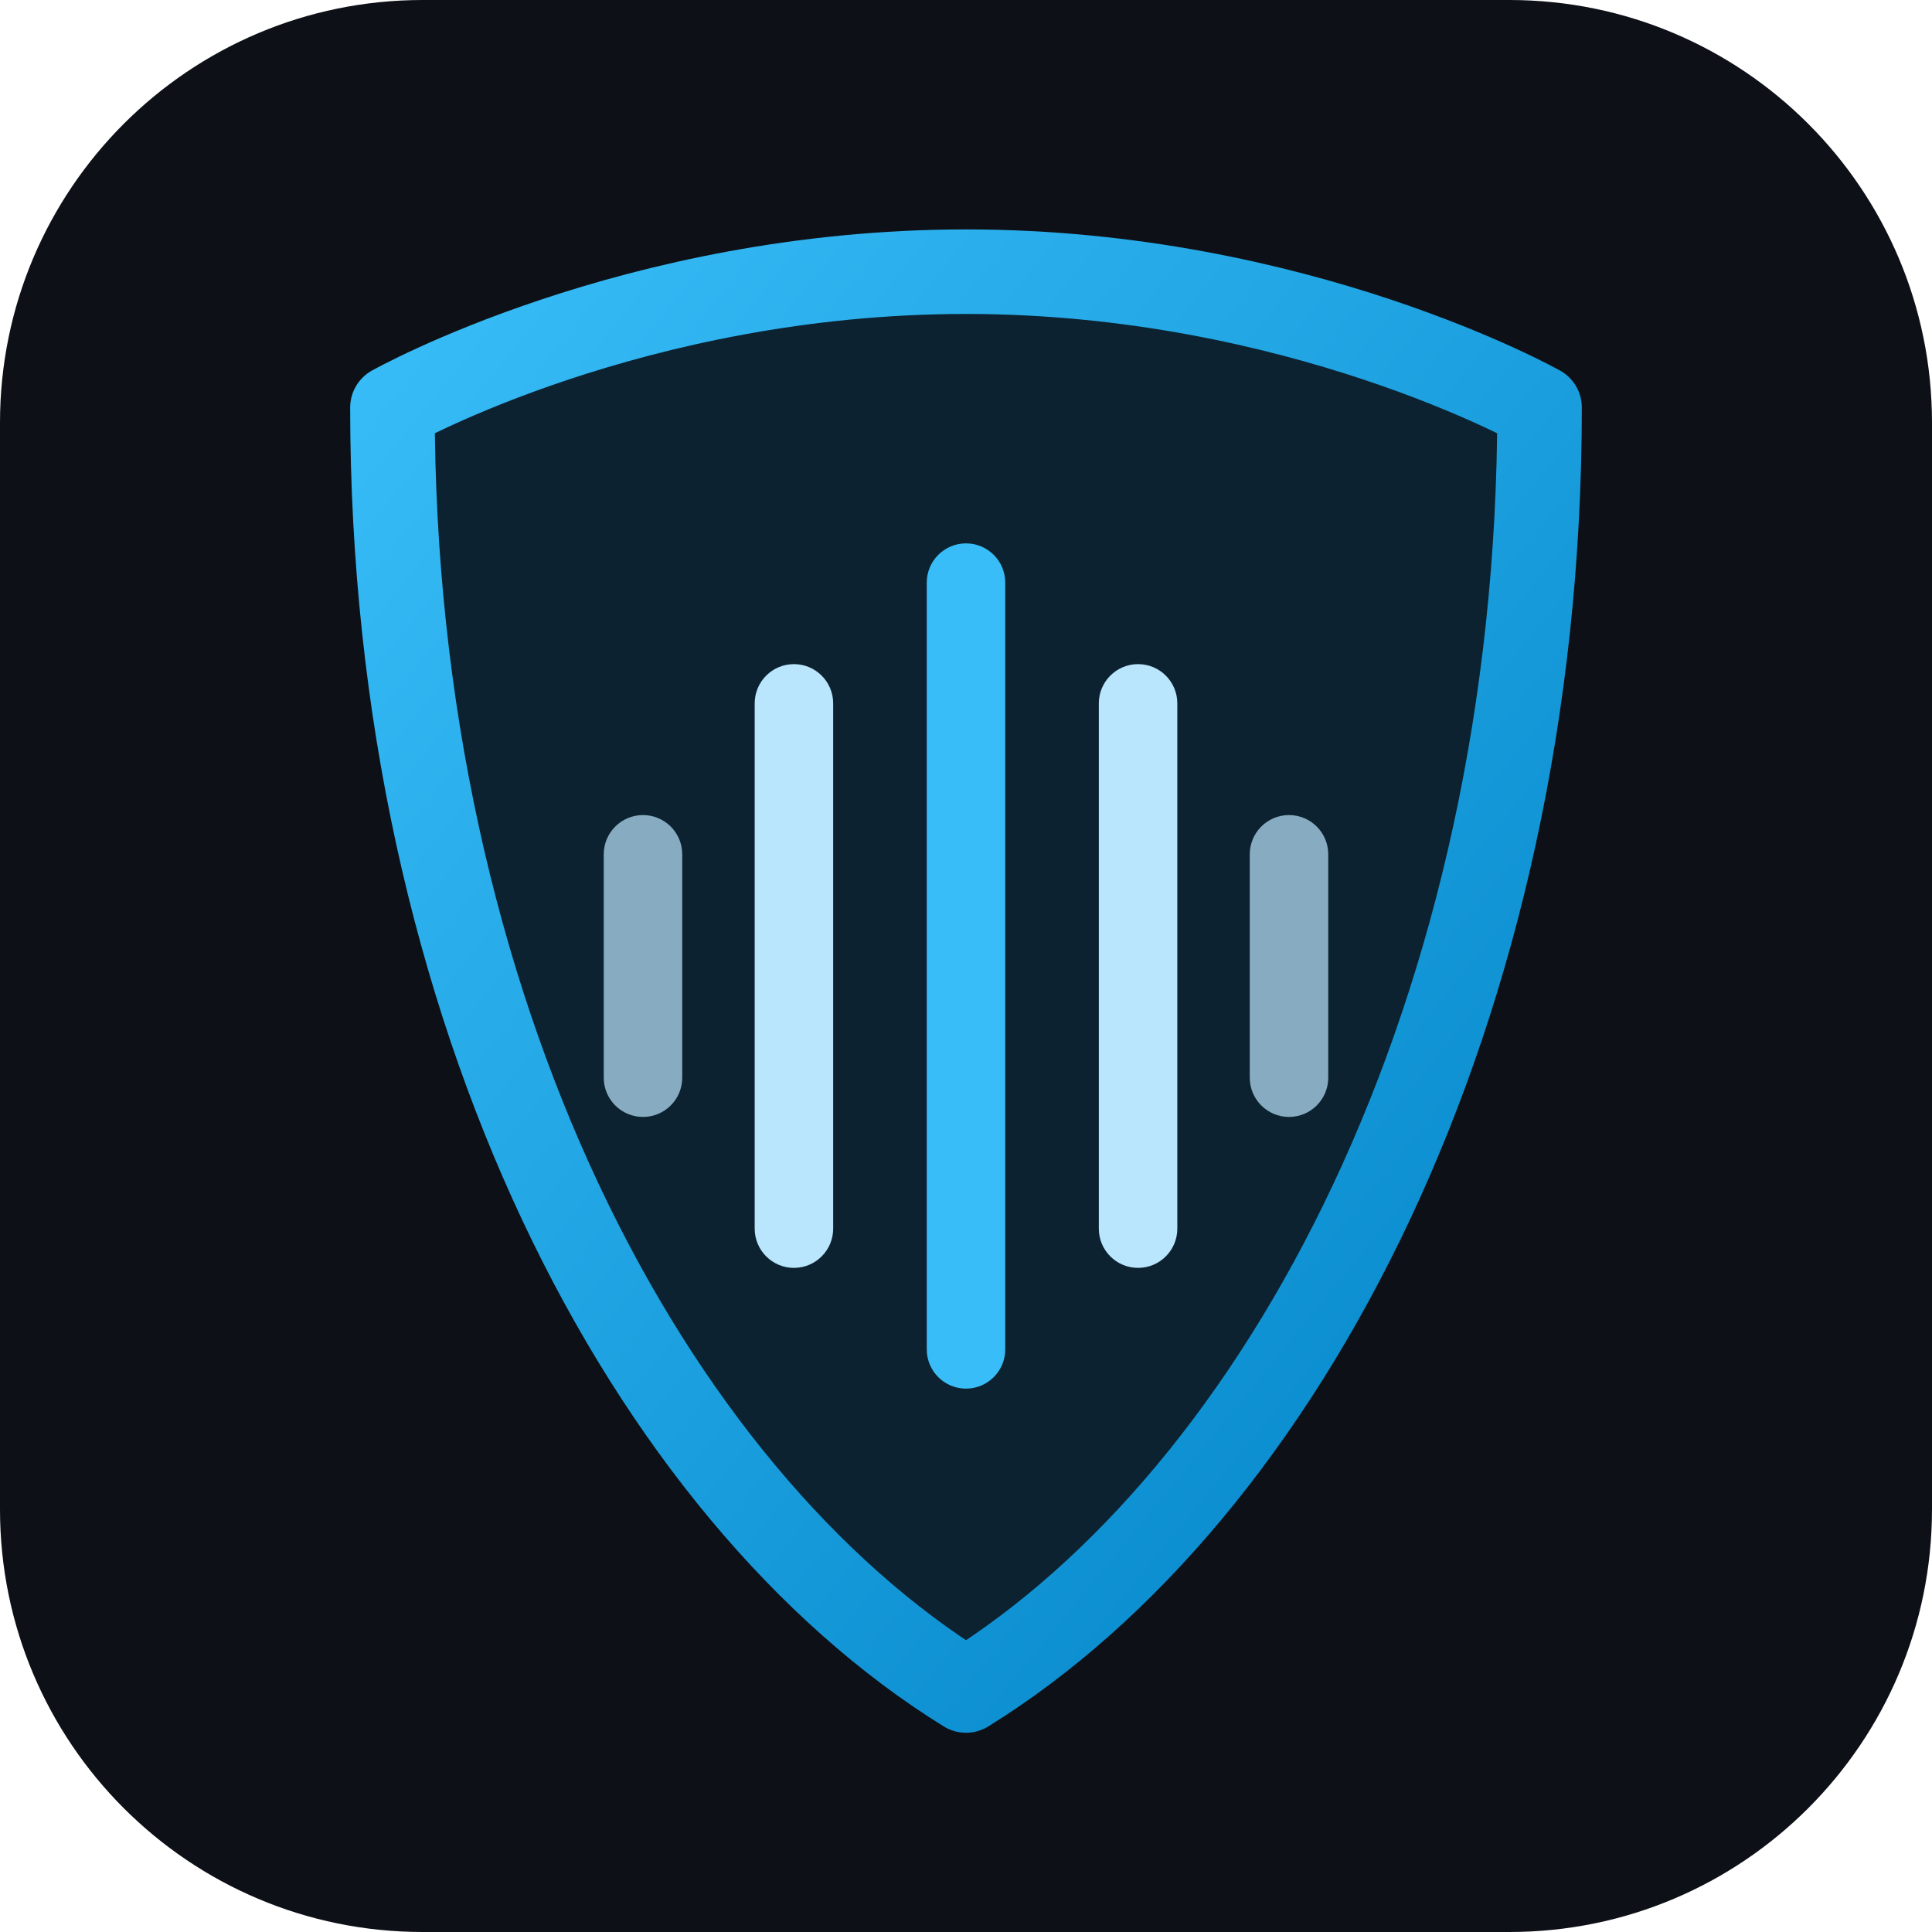
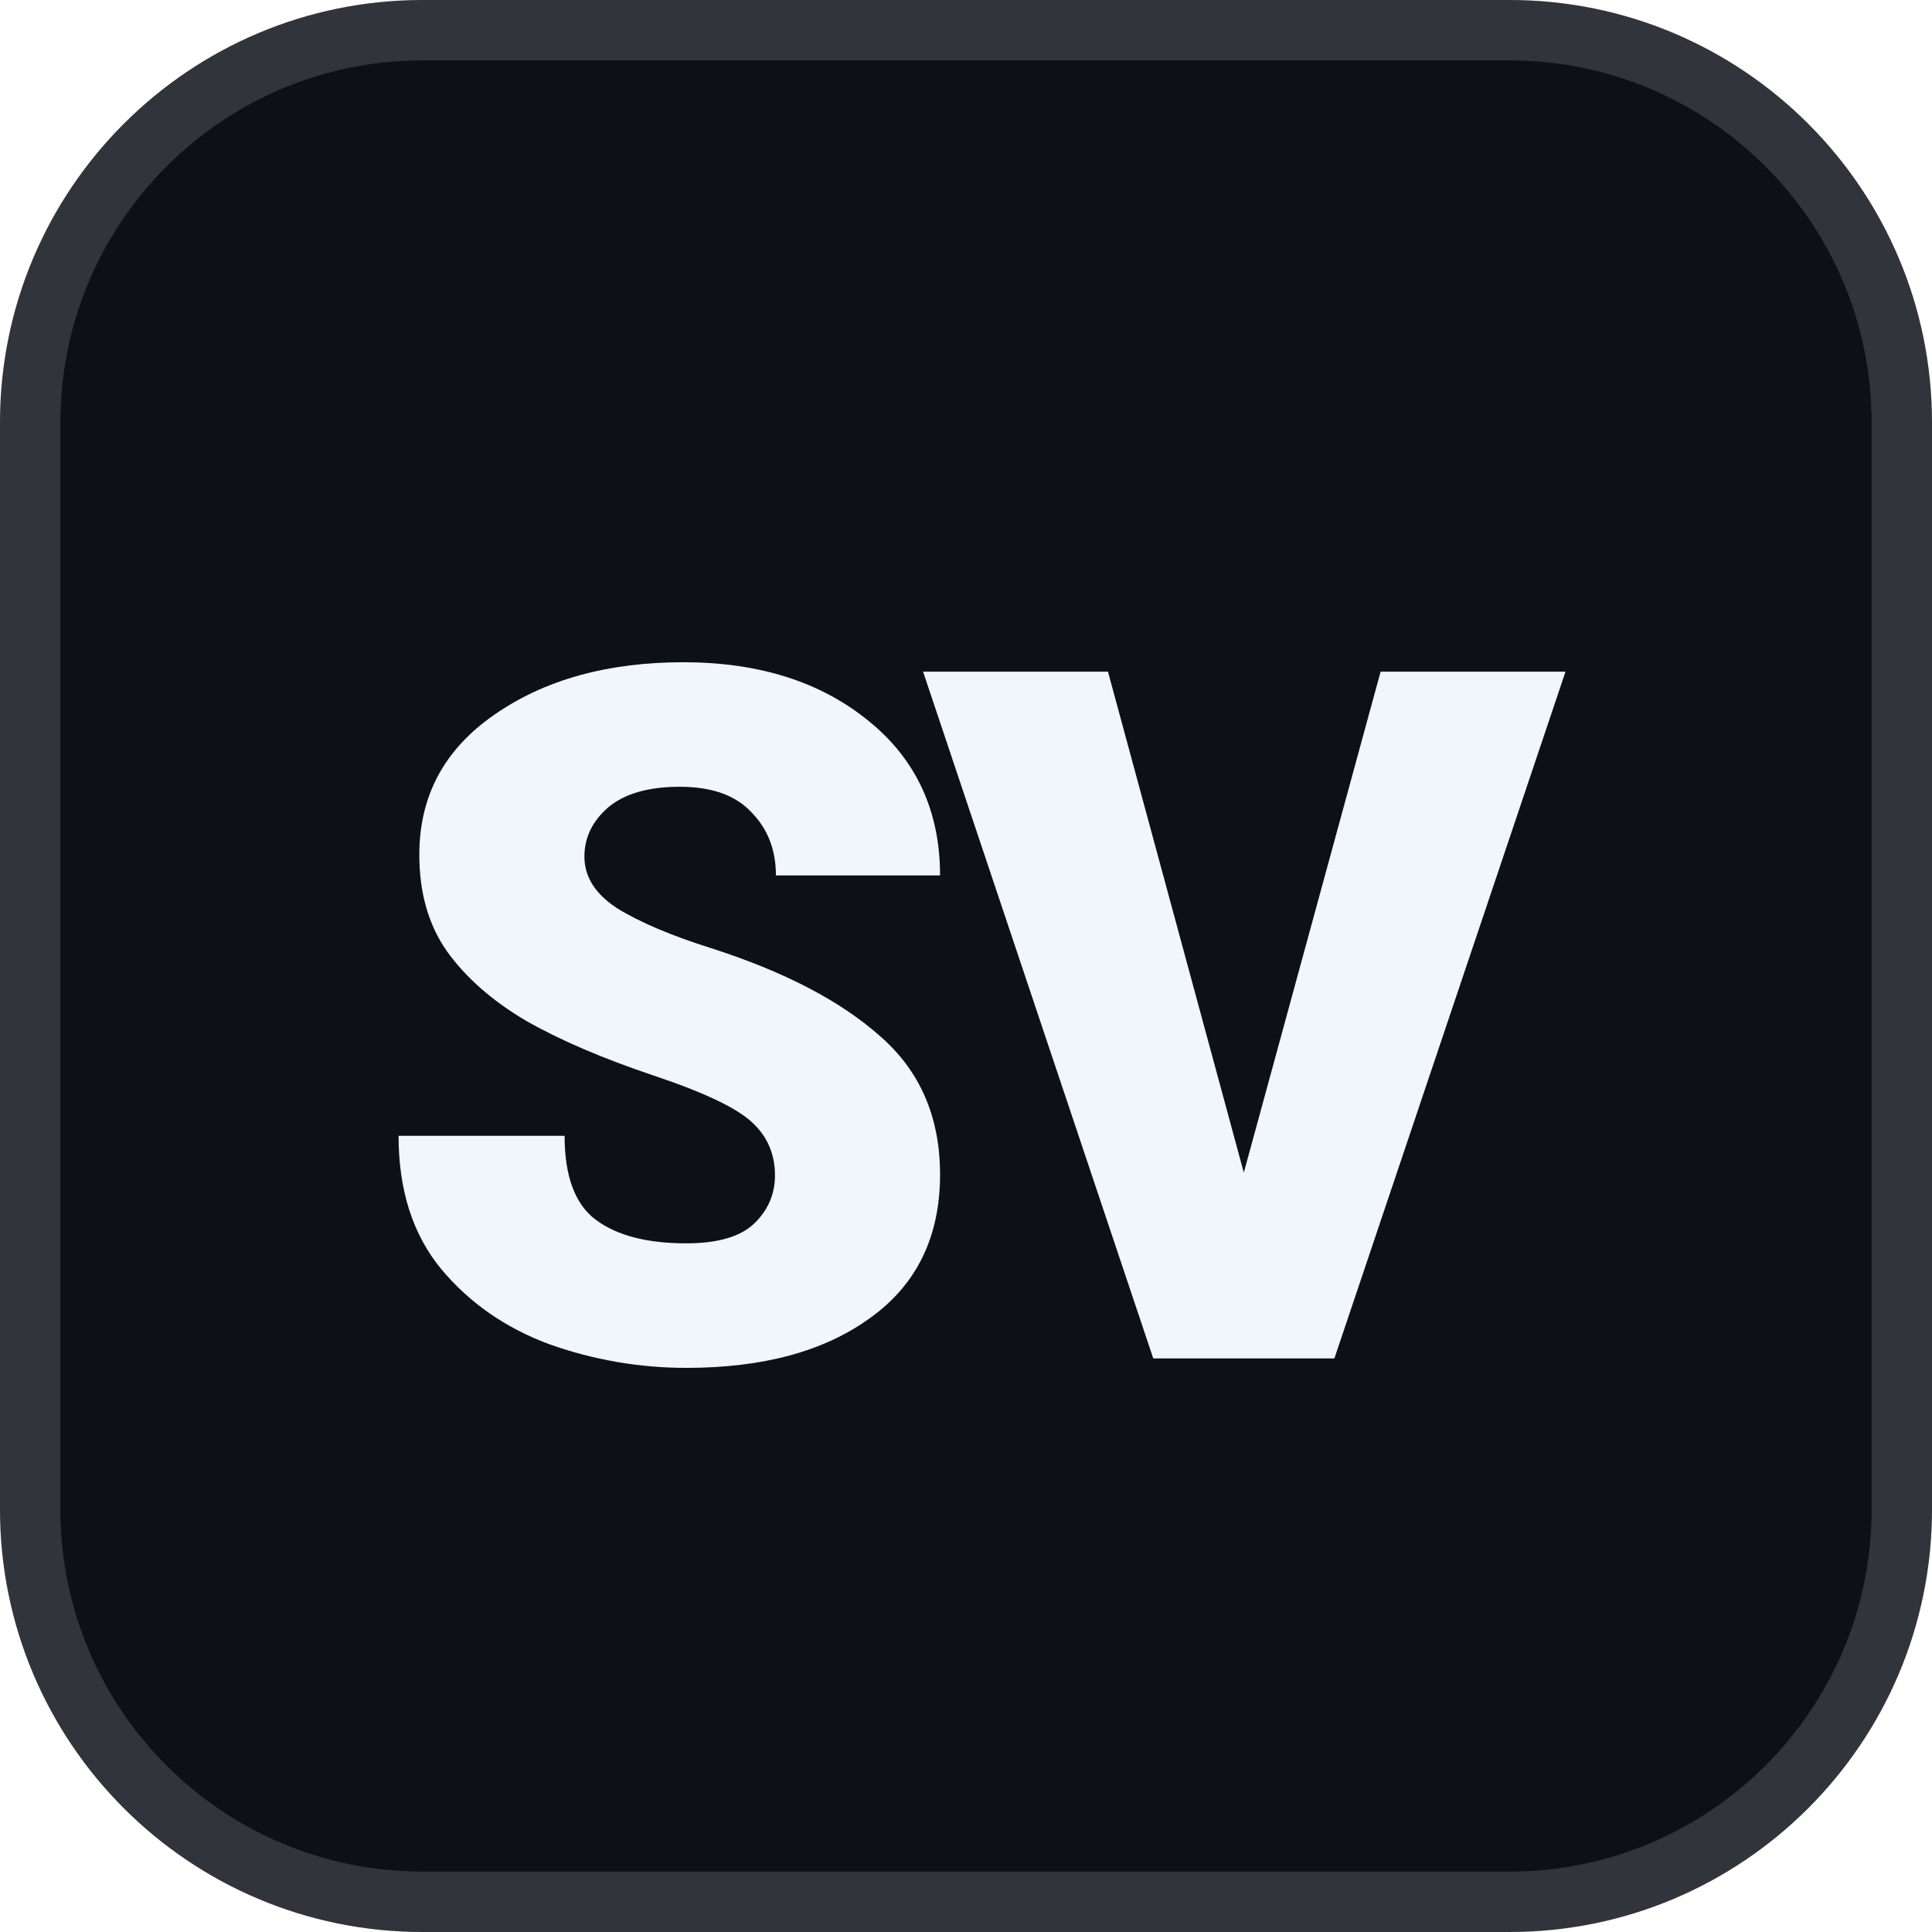
- <svg xmlns="http://www.w3.org/2000/svg" viewBox="0 0 64 64" width="100%" height="100%">
-   <defs>
-     <linearGradient id="fav-shield" x1="0%" y1="0%" x2="100%" y2="100%">
-       <stop offset="0%" stop-color="#38BDF8" />
-       <stop offset="100%" stop-color="#0284C7" />
-     </linearGradient>
-   </defs>
-   <rect width="64" height="64" rx="14" fill="#0D1117" />
-   <path d="M 32 9 C 43 9, 51 13.5, 51 13.5 C 51 33.5, 42.5 49.5, 32 56 C 21.5 49.5, 13 33.5, 13 13.5 C 13 13.5, 21 9, 32 9 Z" fill="rgba(14, 165, 233, 0.12)" stroke="url(#fav-shield)" stroke-width="2.8" stroke-linecap="round" stroke-linejoin="round" />
-   <rect x="20" y="27" width="2.6" height="10" rx="1.3" fill="#BAE6FD" opacity="0.7" />
-   <rect x="25" y="22" width="2.6" height="20" rx="1.3" fill="#BAE6FD" />
-   <rect x="30.7" y="18" width="2.6" height="28" rx="1.3" fill="#38BDF8" />
-   <rect x="36.4" y="22" width="2.6" height="20" rx="1.3" fill="#BAE6FD" />
-   <rect x="41.4" y="27" width="2.6" height="10" rx="1.3" fill="#BAE6FD" opacity="0.7" />
+ <svg xmlns="http://www.w3.org/2000/svg" viewBox="0 0 32 32" width="32" height="32">
+   <rect width="32" height="32" rx="7" fill="#0D1117" />
+   <rect x="0.5" y="0.5" width="31" height="31" rx="6.5" fill="none" stroke="rgba(255, 255, 255, 0.15)" stroke-width="1" />
+   <text x="16" y="22.5" text-anchor="middle" font-family="-apple-system, BlinkMacSystemFont, 'Segoe UI', Roboto, Helvetica, Arial, sans-serif" font-size="16" font-weight="800" letter-spacing="-0.8" fill="#F0F6FC">SV</text>
</svg>
